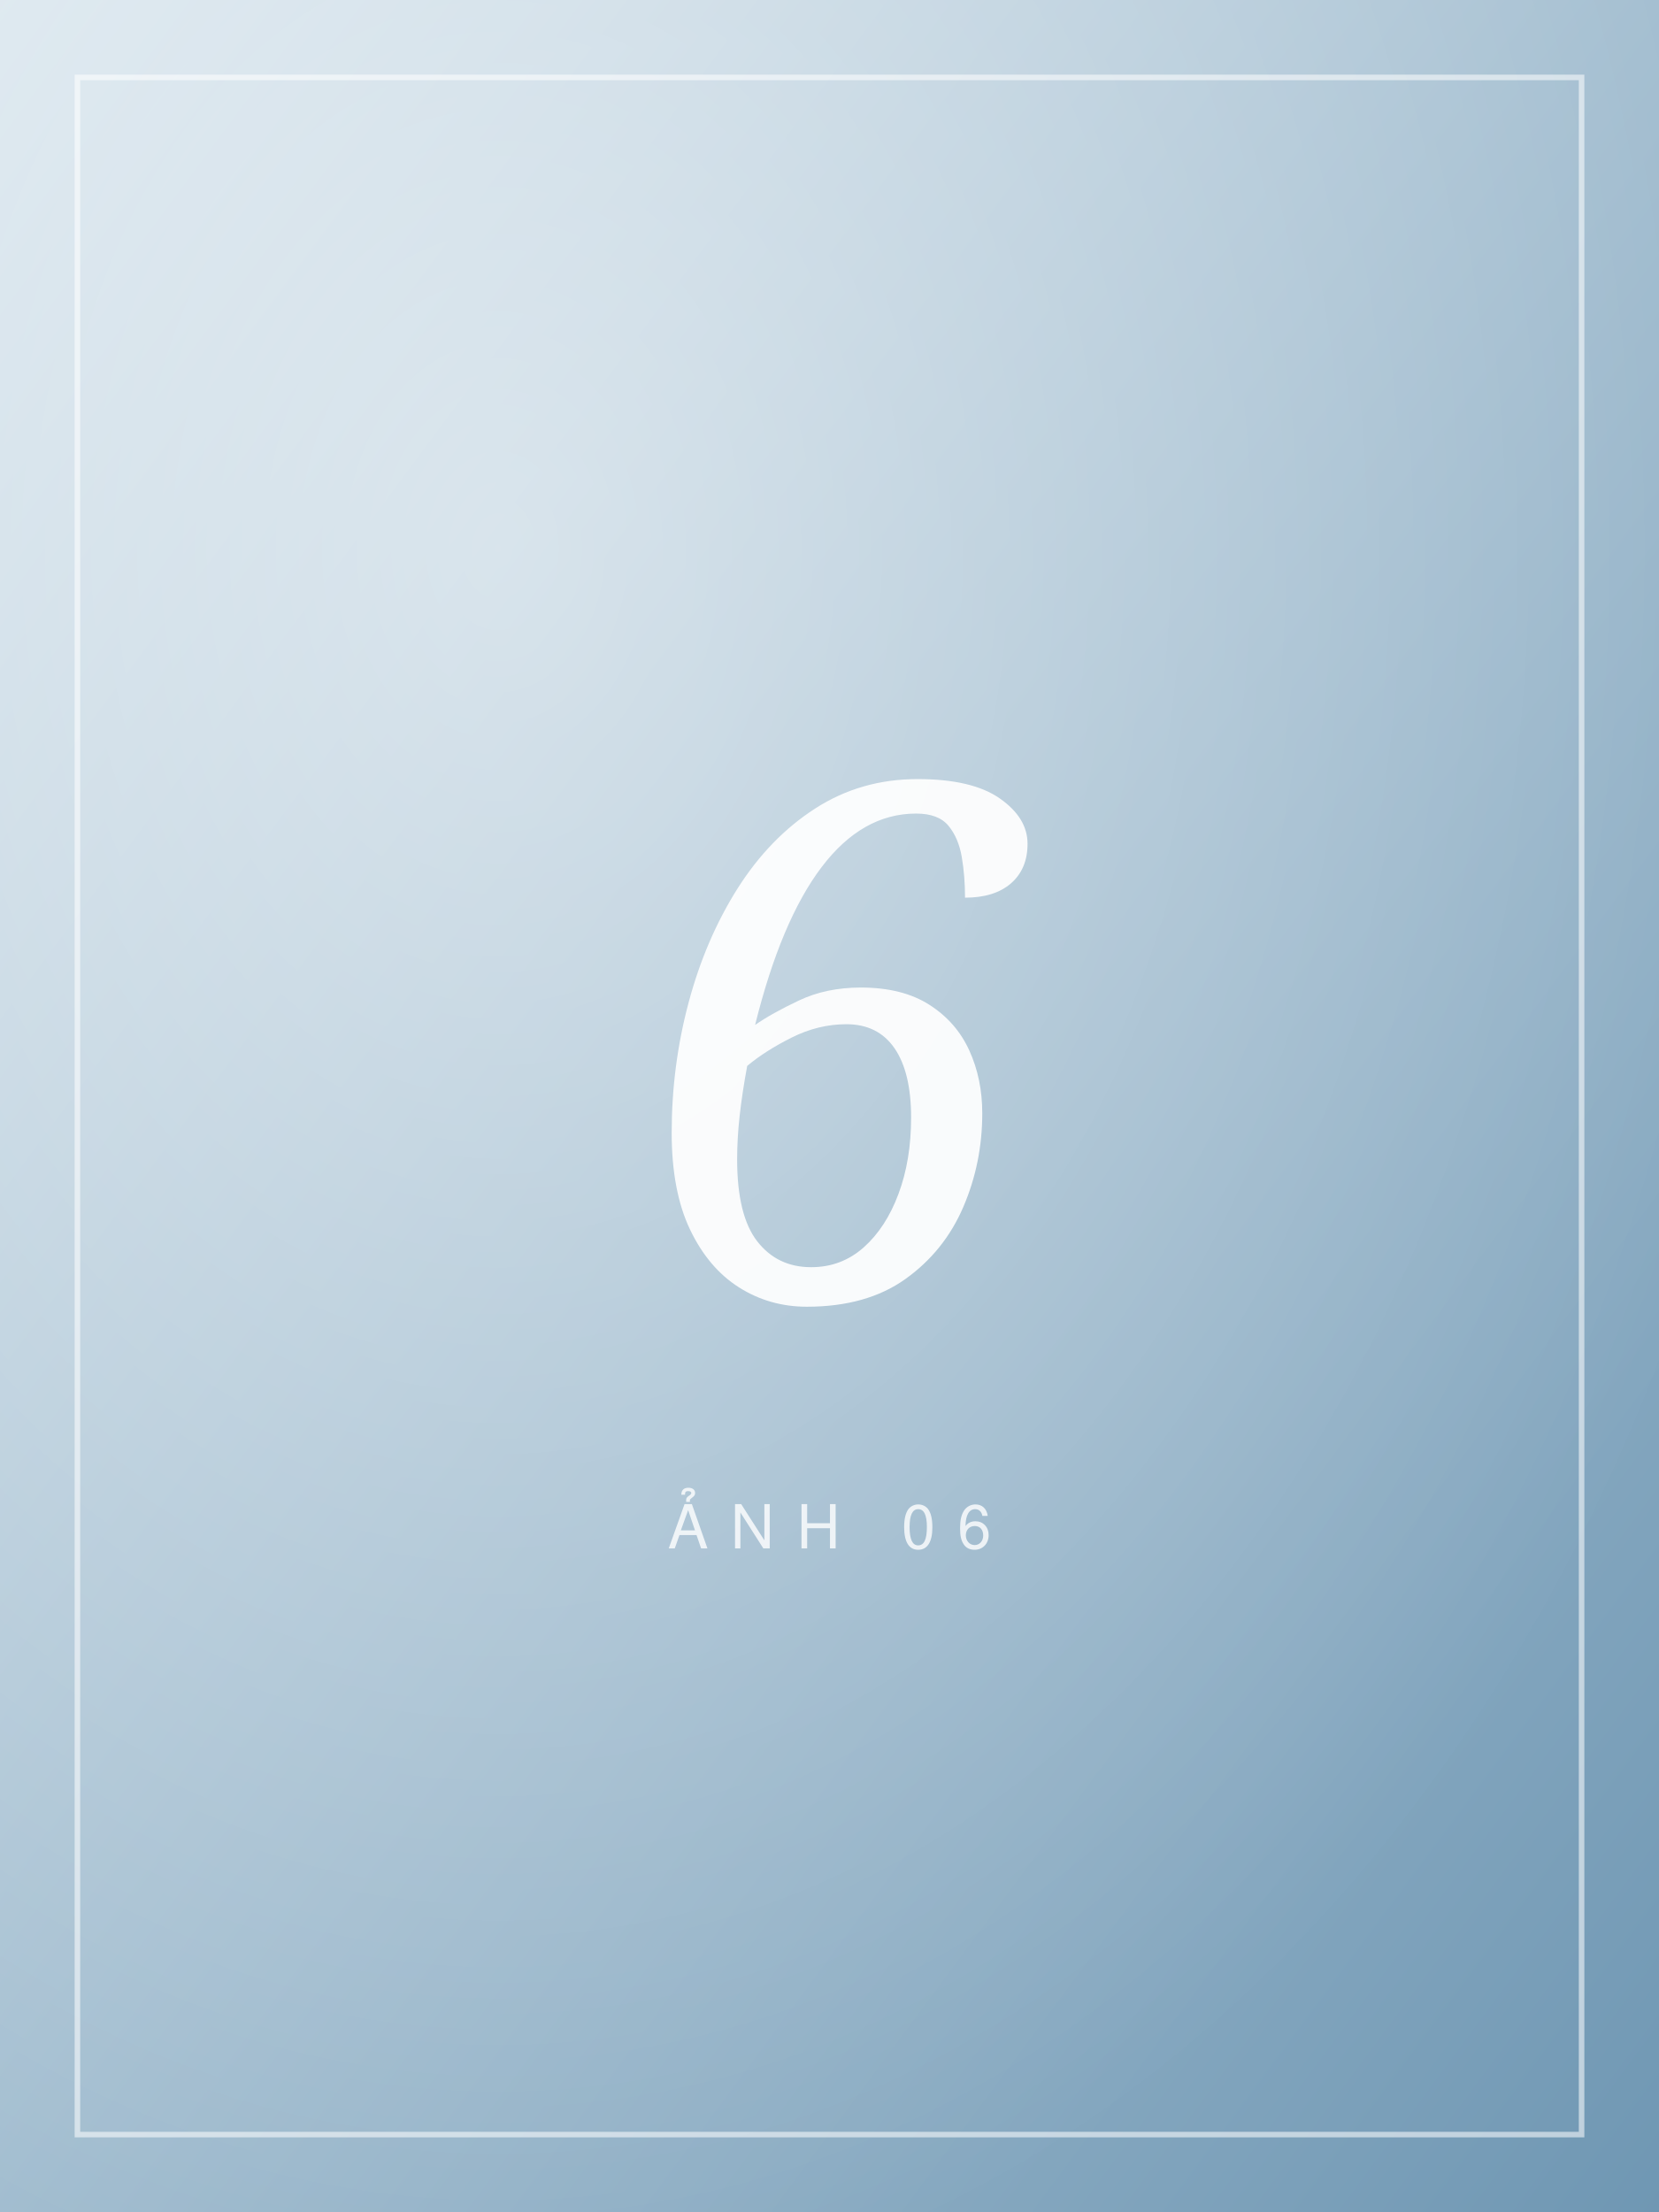
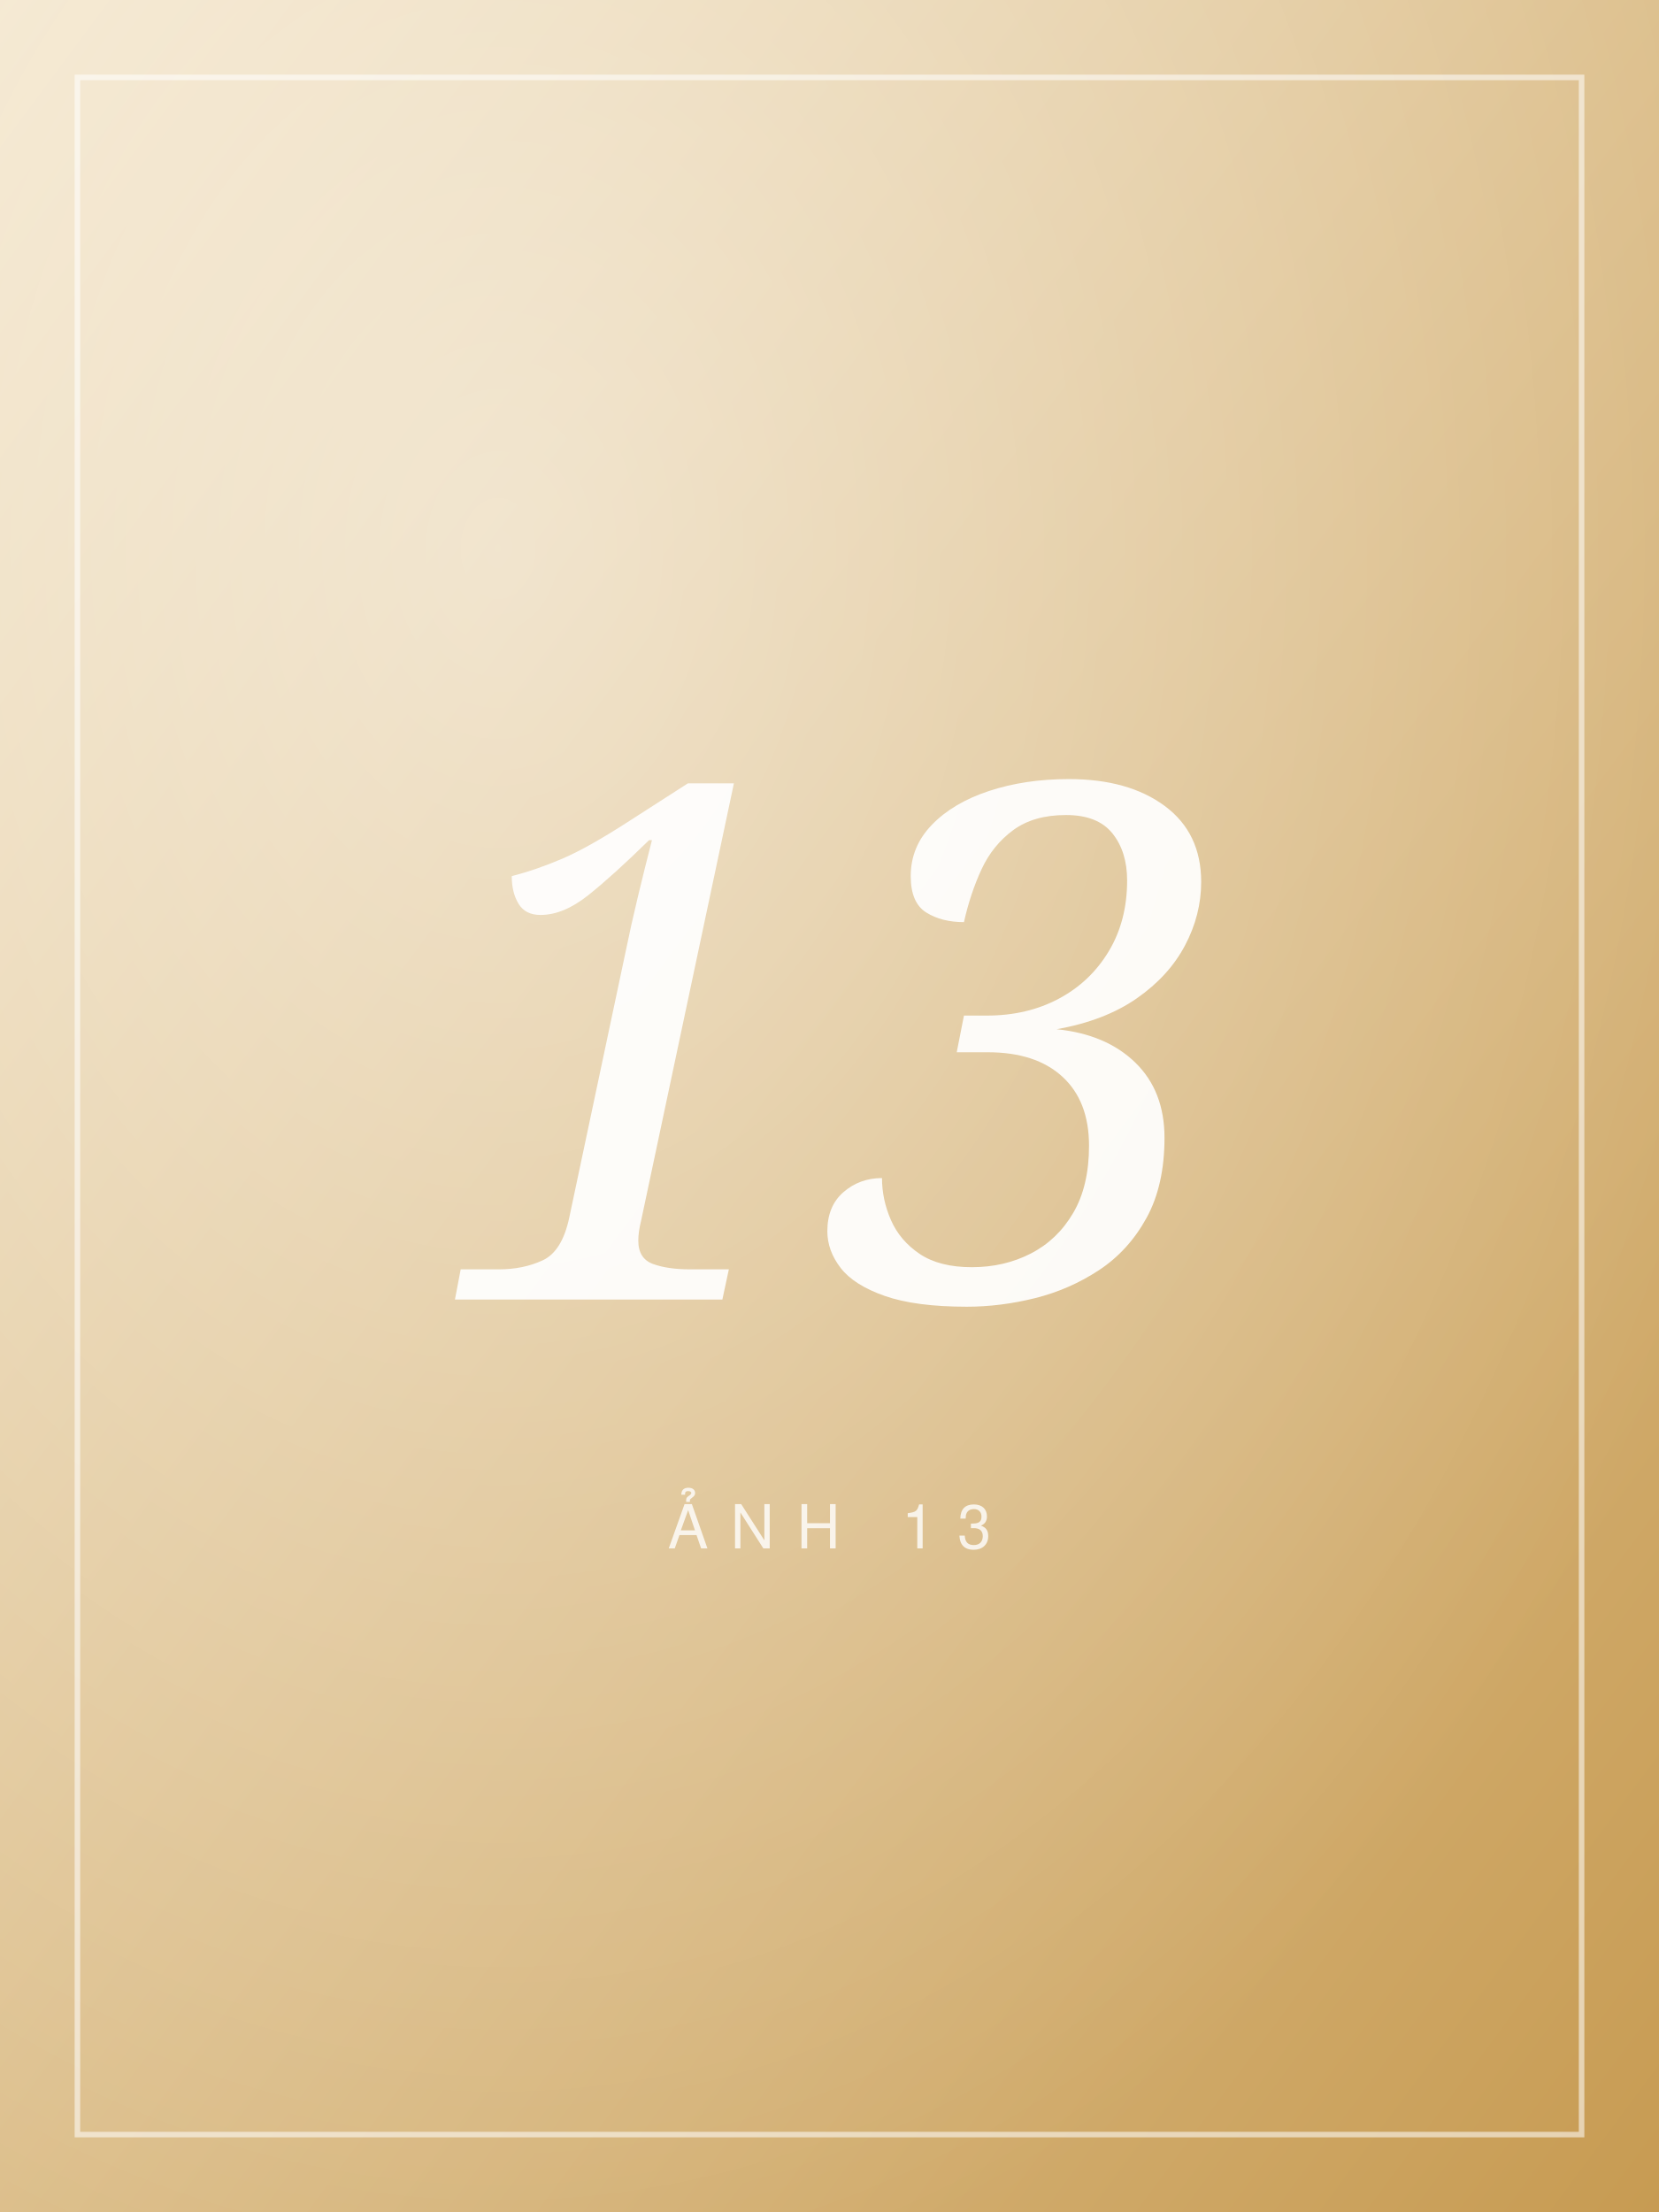
<svg xmlns="http://www.w3.org/2000/svg" width="600" height="800" viewBox="0 0 600 800">
  <defs>
    <linearGradient id="g" x1="0" y1="0" x2="1" y2="1">
-       <stop offset="0" stop-color="#D5E3EC" />
-       <stop offset="1" stop-color="#6F97B3" />
+       <stop offset="0" stop-color="#F2E3C6" />
+       <stop offset="1" stop-color="#C79B52" />
    </linearGradient>
    <radialGradient id="l" cx=".3" cy=".25" r=".8">
      <stop offset="0" stop-color="#fff" stop-opacity=".45" />
      <stop offset="1" stop-color="#fff" stop-opacity="0" />
    </radialGradient>
  </defs>
  <rect width="600" height="800" fill="url(#g)" />
  <rect width="600" height="800" fill="url(#l)" />
  <rect x="28" y="28" width="544" height="744" fill="none" stroke="#fff" stroke-opacity=".55" stroke-width="2" />
-   <text x="300" y="470" font-family="Georgia,serif" font-size="260" font-style="italic" text-anchor="middle" fill="#fff" fill-opacity=".92">6</text>
-   <text x="300" y="560" font-family="Helvetica,Arial,sans-serif" font-size="22" letter-spacing="8" text-anchor="middle" fill="#fff" fill-opacity=".8">ẢNH 06</text>
+   <text x="300" y="470" font-family="Georgia,serif" font-size="260" font-style="italic" text-anchor="middle" fill="#fff" fill-opacity=".92">13</text>
+   <text x="300" y="560" font-family="Helvetica,Arial,sans-serif" font-size="22" letter-spacing="8" text-anchor="middle" fill="#fff" fill-opacity=".8">ẢNH 13</text>
</svg>
